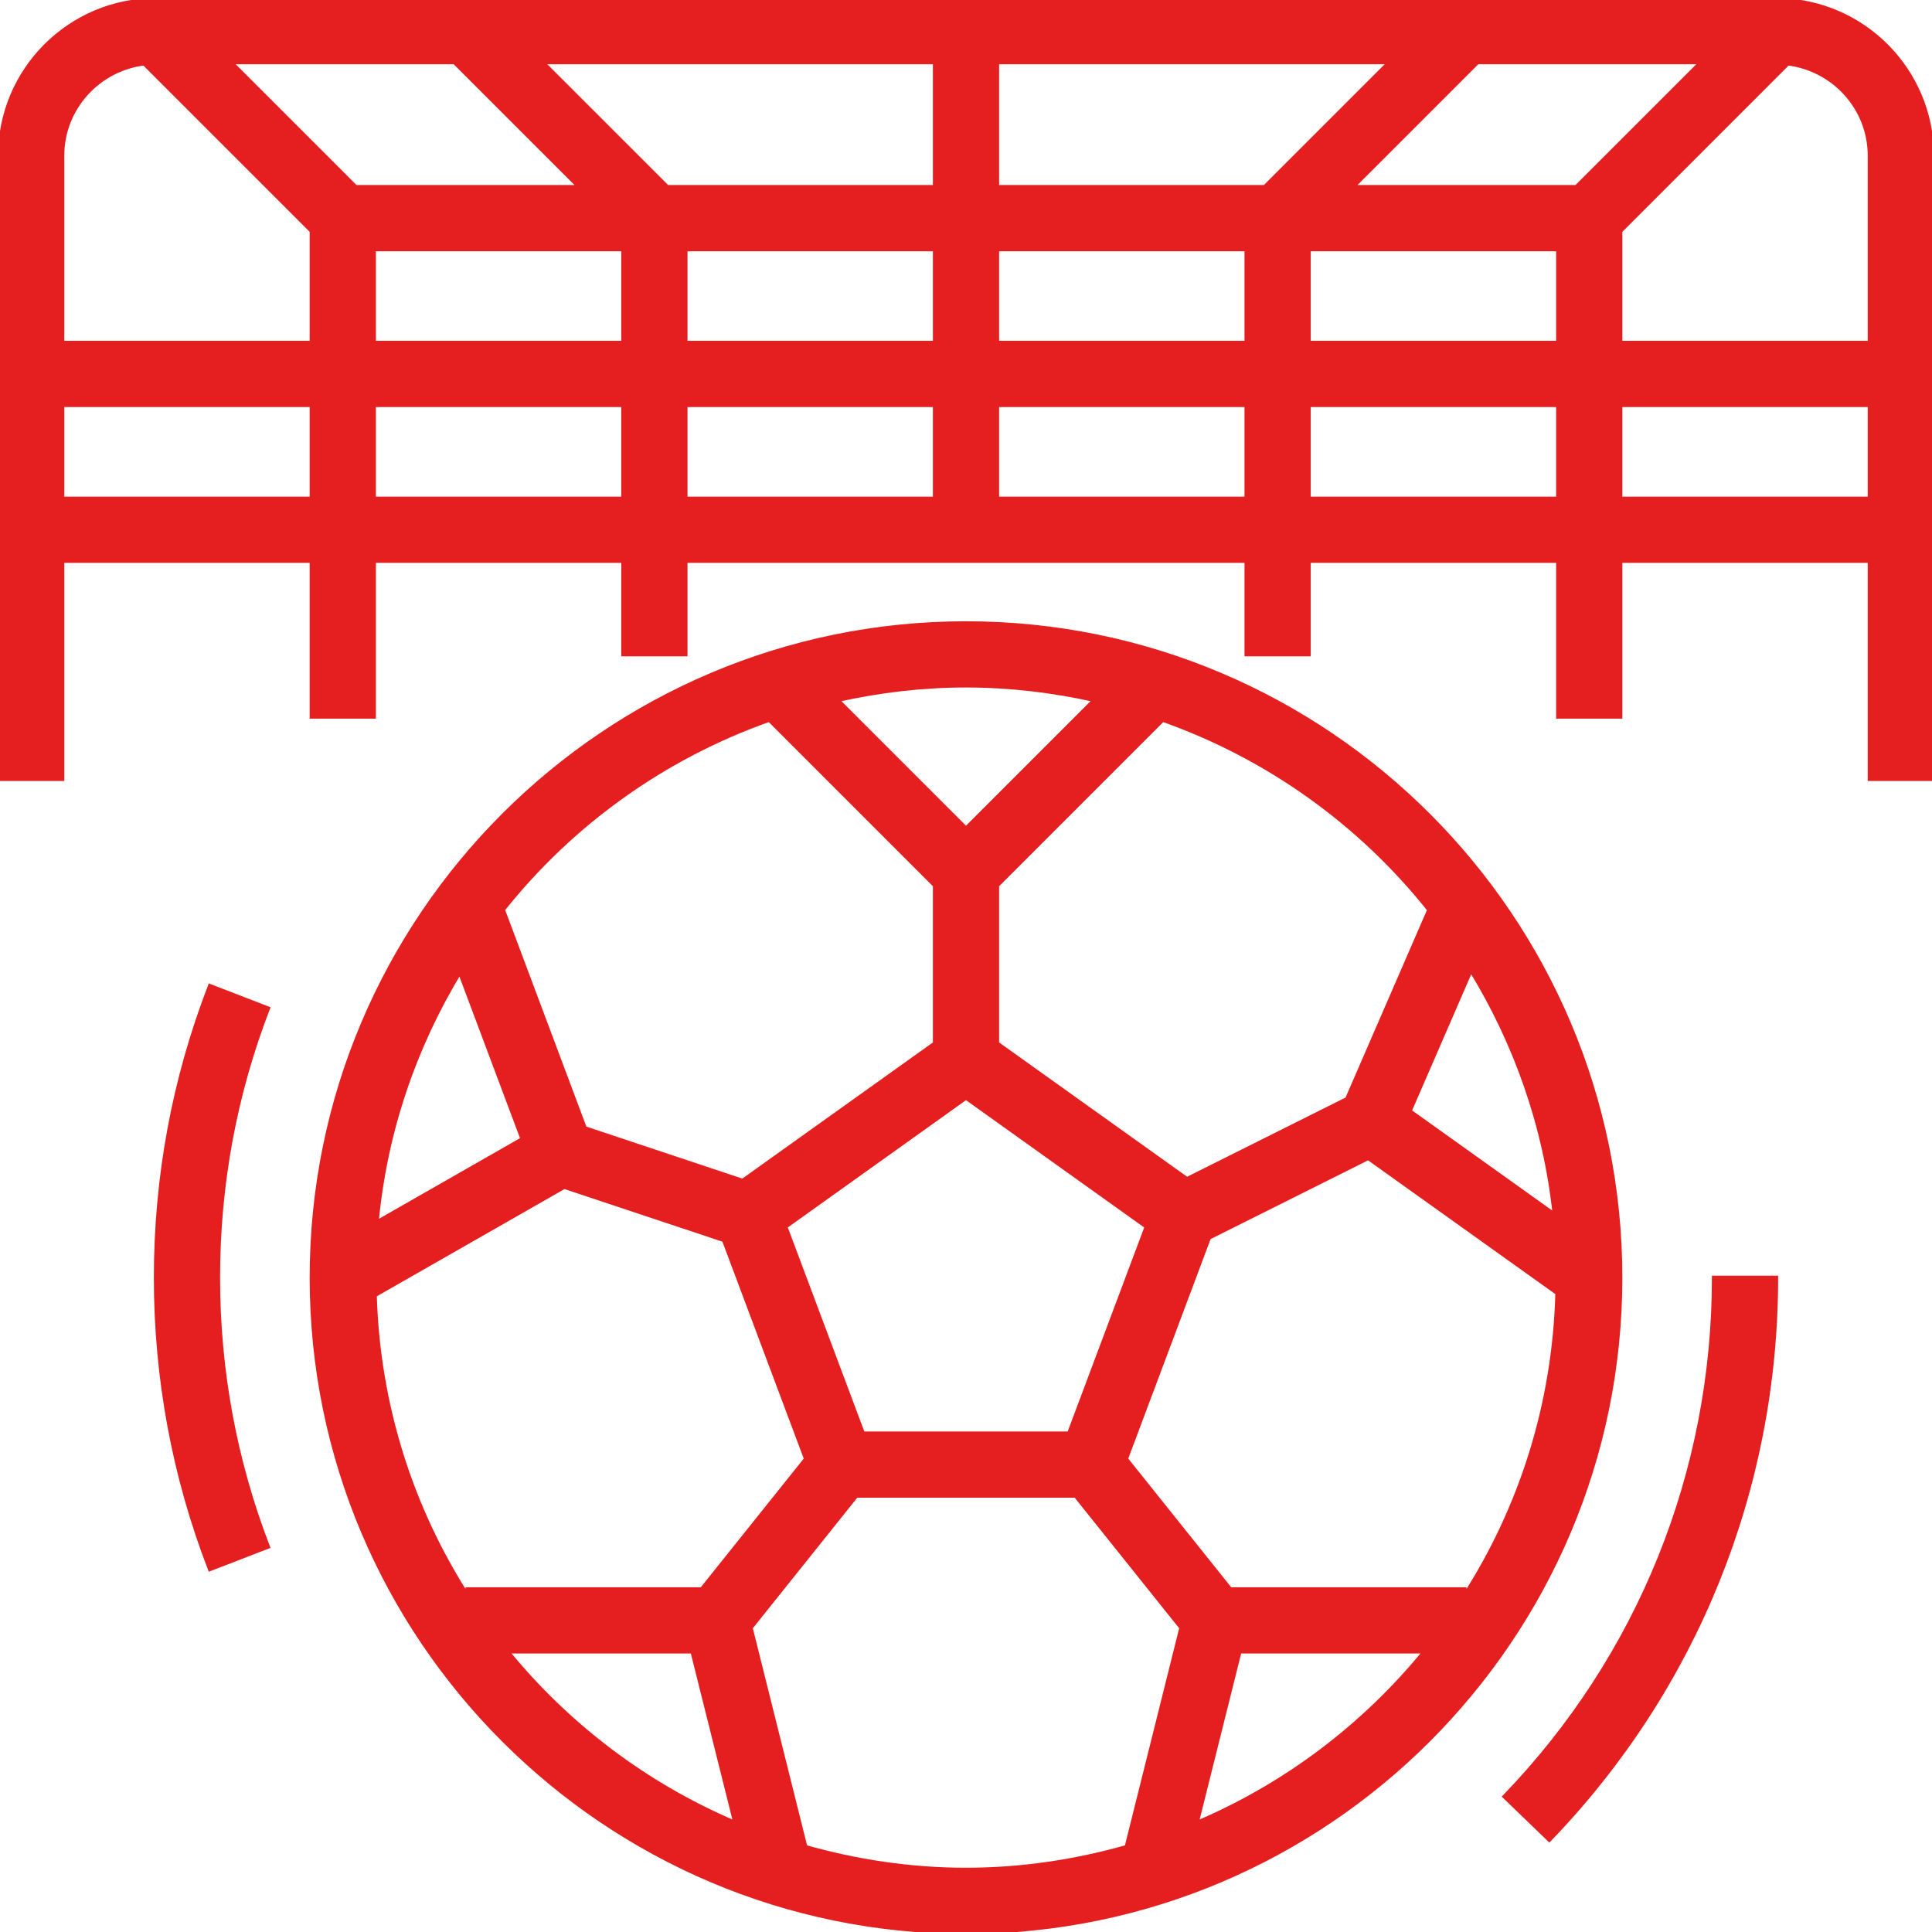
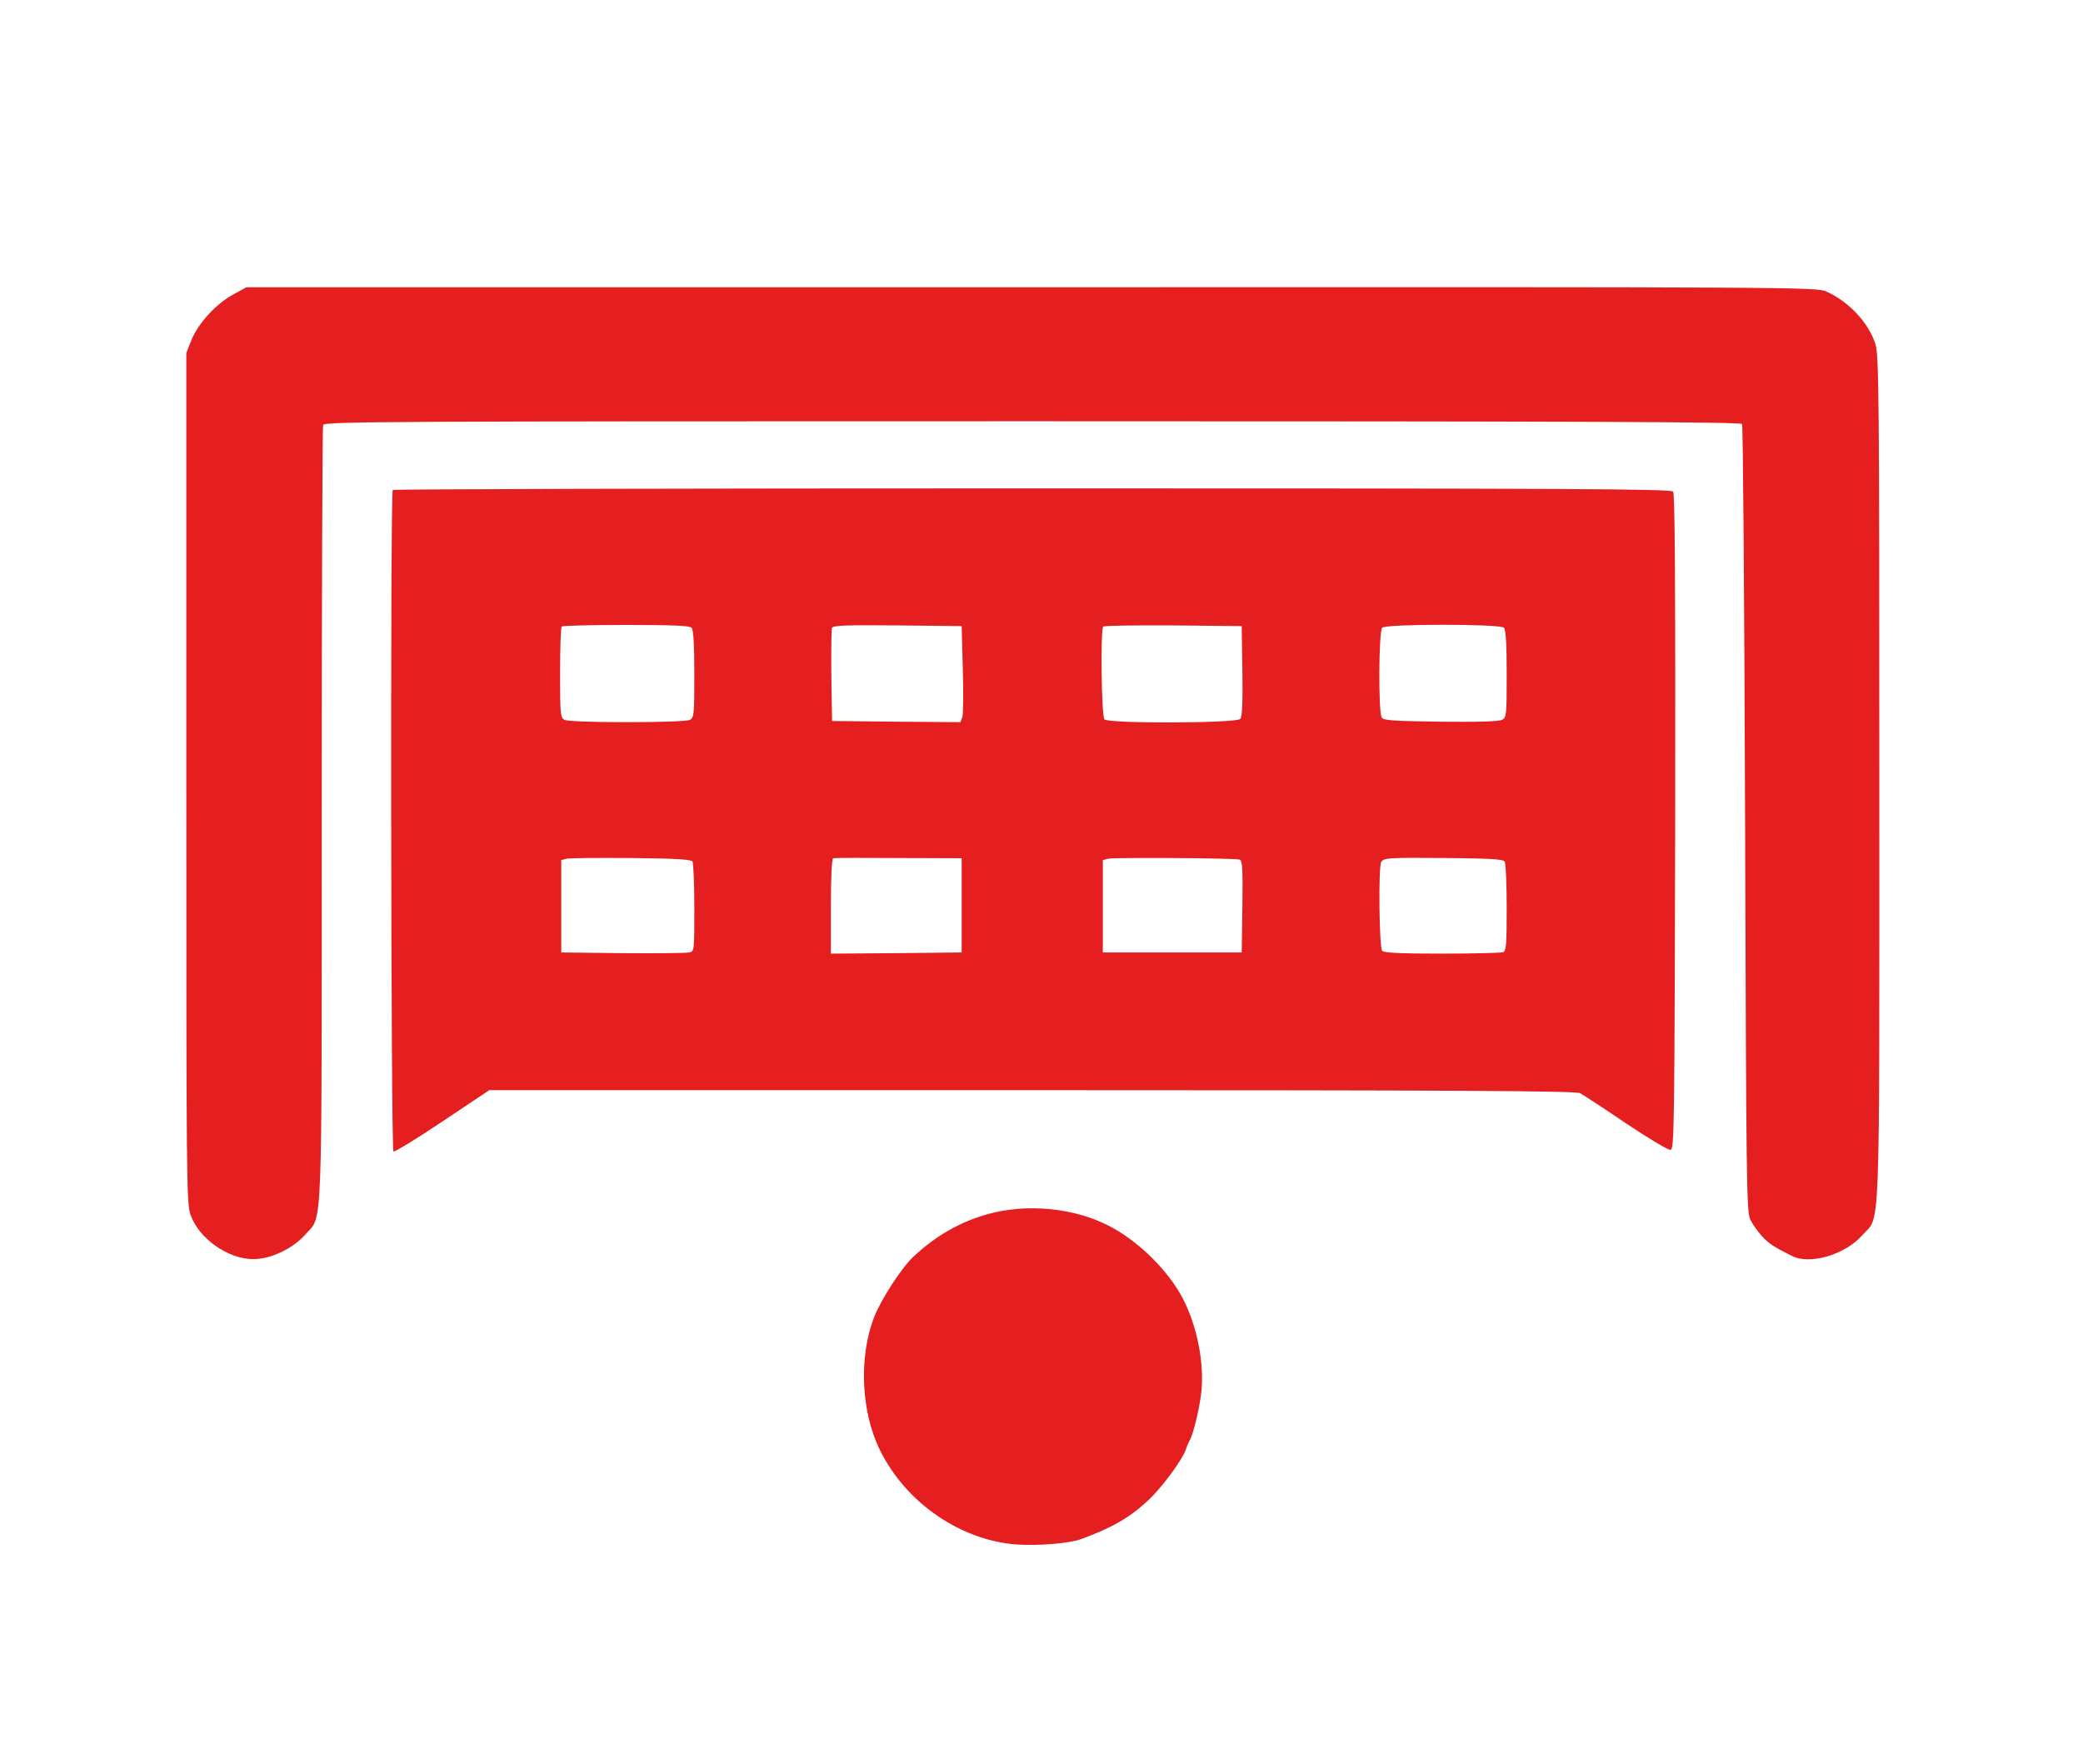
- <svg xmlns="http://www.w3.org/2000/svg" fill="#e51f1f" height="800px" width="800px" version="1.1" id="Layer_1" viewBox="0 0 496 496" xml:space="preserve" stroke="#e51f1f">
-   <g id="SVGRepo_bgCarrier" stroke-width="0" />
-   <g id="SVGRepo_tracerCarrier" stroke-linecap="round" stroke-linejoin="round" />
-   <g id="SVGRepo_iconCarrier">
-     <g>
-       <g>
-         <g>
-           <path d="M456,0H40C17.944,0,0,17.944,0,40v160h16v-56h64v40h16v-40h64v24h16v-24h144v24h16v-24h64v40h16v-40h64v56h16v-56v-16V40 C496,17.944,478.056,0,456,0z M80,128H16v-24h64V128z M80,88H16V40c0-12.208,9.192-22.2,20.992-23.696L80,59.312V88z M91.312,48 l-32-32h57.376l32,32H91.312z M160,128H96v-24h64V128z M160,88H96V64h64V88z M240,128h-64v-24h64V128z M240,88h-64V64h64V88z M240,48h-68.688l-32-32H240V48z M320,128h-64v-24h64V128z M320,88h-64V64h64V88z M324.688,48H256V16h100.688L324.688,48z M400,128h-64v-24h64V128z M400,88h-64V64h64V88z M404.688,48h-57.376l32-32h57.376L404.688,48z M480,128h-64v-24h64V128z M480,88h-64V59.312l43.008-43.008C470.808,17.8,480,27.792,480,40V88z" />
-           <path d="M248,160c-92.632,0-168,75.368-168,168s75.368,168,168,168s168-75.368,168-168S340.632,160,248,160z M399.112,311.824 l-37.2-26.576l15.72-36.208C389.064,267.736,396.688,288.984,399.112,311.824z M366.904,233.584l-21.08,48.56l-41.096,20.544 L256,267.888v-40.576l42.504-42.504C325.664,194.424,349.296,211.456,366.904,233.584z M294.352,314.944L274.456,368h-52.912 l-19.896-53.064L248,281.832L294.352,314.944z M248,176c11.336,0,22.344,1.344,32.976,3.712L248,212.688l-32.976-32.976 C225.656,177.344,236.664,176,248,176z M197.496,184.808L240,227.312v40.576l-49.336,35.24l-40.512-13.504l-21.024-56.08 C146.728,211.432,170.352,194.416,197.496,184.808z M118.048,249.568l16.072,42.856L96.72,313.8 C98.896,290.44,106.472,268.672,118.048,249.568z M120,408v1.648c-14.352-22.416-22.936-48.8-23.768-77.136l48.64-27.792 l40.976,13.656l21.064,56.176L180.152,408H120z M130.28,424h47.472l11,43.968C165.84,458.232,145.816,443.016,130.28,424z M289.216,474.168C276.088,477.88,262.296,480,248,480c-14.296,0-28.088-2.12-41.216-5.832l-14.056-56.264L219.848,384h56.296 l27.128,33.904L289.216,474.168z M307.256,467.968L318.248,424h47.472C350.184,443.016,330.16,458.232,307.256,467.968z M315.848,408l-26.76-33.448l21.304-56.8l40.88-20.44l48.528,34.664c-0.744,28.544-9.352,55.112-23.8,77.672V408H315.848z" />
-           <path d="M53.888,253.12C44.672,276.984,40,302.176,40,328c0,25.808,4.672,50.992,13.88,74.864l14.92-5.768 C60.312,375.08,56,351.832,56,328c0-23.84,4.312-47.104,12.816-69.12L53.888,253.12z" />
-           <path d="M386.24,461.232l11.512,11.112C435.312,433.392,456,382.128,456,328h-16C440,377.96,420.904,425.28,386.24,461.232z" />
-         </g>
-       </g>
-     </g>
+ <svg xmlns="http://www.w3.org/2000/svg" version="1.0" width="900pt" height="762pt" viewBox="0 0 900 762" preserveAspectRatio="xMidYMid meet">
+   <g transform="translate(0,762) scale(0.1,-0.1)" fill="#e51f1f" stroke="none">
+     <path d="M1010 6349 c-74 -39 -152 -124 -182 -196 l-23 -58 0 -1835 c0 -1753 1 -1837 18 -1888 36 -103 162 -192 272 -192 75 0 171 46 224 106 76 87 71 -43 71 1817 0 916 3 1672 6 1681 6 15 285 16 3064 16 2436 0 3060 -3 3067 -12 4 -7 10 -776 13 -1708 5 -1589 6 -1697 23 -1730 9 -19 32 -51 50 -71 30 -32 49 -45 129 -85 77 -40 230 5 304 89 80 91 74 -71 74 1971 0 1638 -2 1828 -16 1876 -27 92 -115 187 -212 230 -44 20 -86 20 -3436 19 l-3391 0 -55 -30z" />
+     <path d="M1697 5503 c-11 -11 -8 -2851 3 -2858 5 -3 100 55 212 130 l202 135 2346 0 c1842 0 2350 -3 2367 -13 12 -6 102 -65 198 -130 97 -65 184 -117 193 -115 16 3 17 93 20 1417 1 1037 -1 1417 -9 1427 -10 12 -459 14 -2769 14 -1516 0 -2760 -3 -2763 -7z m1291 -595 c8 -8 12 -67 12 -200 0 -175 -1 -188 -19 -198 -12 -6 -117 -10 -271 -10 -154 0 -259 4 -271 10 -18 10 -19 23 -19 204 0 106 3 196 7 199 3 4 128 7 278 7 197 0 274 -3 283 -12z m1172 -178 c3 -102 2 -195 -2 -208 l-8 -22 -277 2 -278 3 -3 195 c-1 107 0 200 3 207 3 11 62 13 282 11 l278 -3 5 -185z m1208 -9 c2 -134 -1 -198 -9 -207 -16 -19 -568 -21 -587 -2 -13 13 -18 389 -5 401 4 4 140 6 302 5 l296 -3 3 -194z m1130 187 c8 -8 12 -67 12 -200 0 -178 -1 -188 -20 -198 -14 -7 -103 -10 -266 -8 -204 3 -246 5 -254 18 -15 23 -13 373 2 388 17 17 509 17 526 0z m-3506 -1010 c4 -7 8 -97 8 -200 0 -186 0 -188 -22 -193 -13 -3 -142 -4 -288 -3 l-265 3 0 200 0 199 23 6 c13 3 138 4 279 3 193 -2 259 -6 265 -15z m1163 -190 l0 -203 -282 -3 -283 -2 0 204 c0 128 4 206 10 208 6 2 133 2 283 1 l272 -1 0 -204z m1202 198 c11 -5 13 -43 11 -203 l-3 -198 -300 0 -300 0 0 200 0 199 23 6 c29 6 550 3 569 -4z m1144 -8 c5 -7 9 -97 9 -199 0 -161 -2 -188 -16 -193 -9 -3 -127 -6 -263 -6 -179 0 -250 3 -259 12 -13 13 -17 364 -4 384 11 18 30 19 285 17 184 -2 242 -5 248 -15z" />
+     <path d="M4270 2375 c-120 -33 -224 -92 -322 -183 -52 -48 -140 -184 -171 -262 -67 -173 -57 -409 25 -575 112 -228 349 -391 593 -408 93 -6 225 5 275 23 136 50 209 92 289 166 60 55 153 181 166 225 4 13 11 29 14 34 14 20 40 122 50 198 17 126 -14 292 -78 416 -62 121 -195 252 -322 316 -150 77 -353 96 -519 50z" />
  </g>
</svg>
